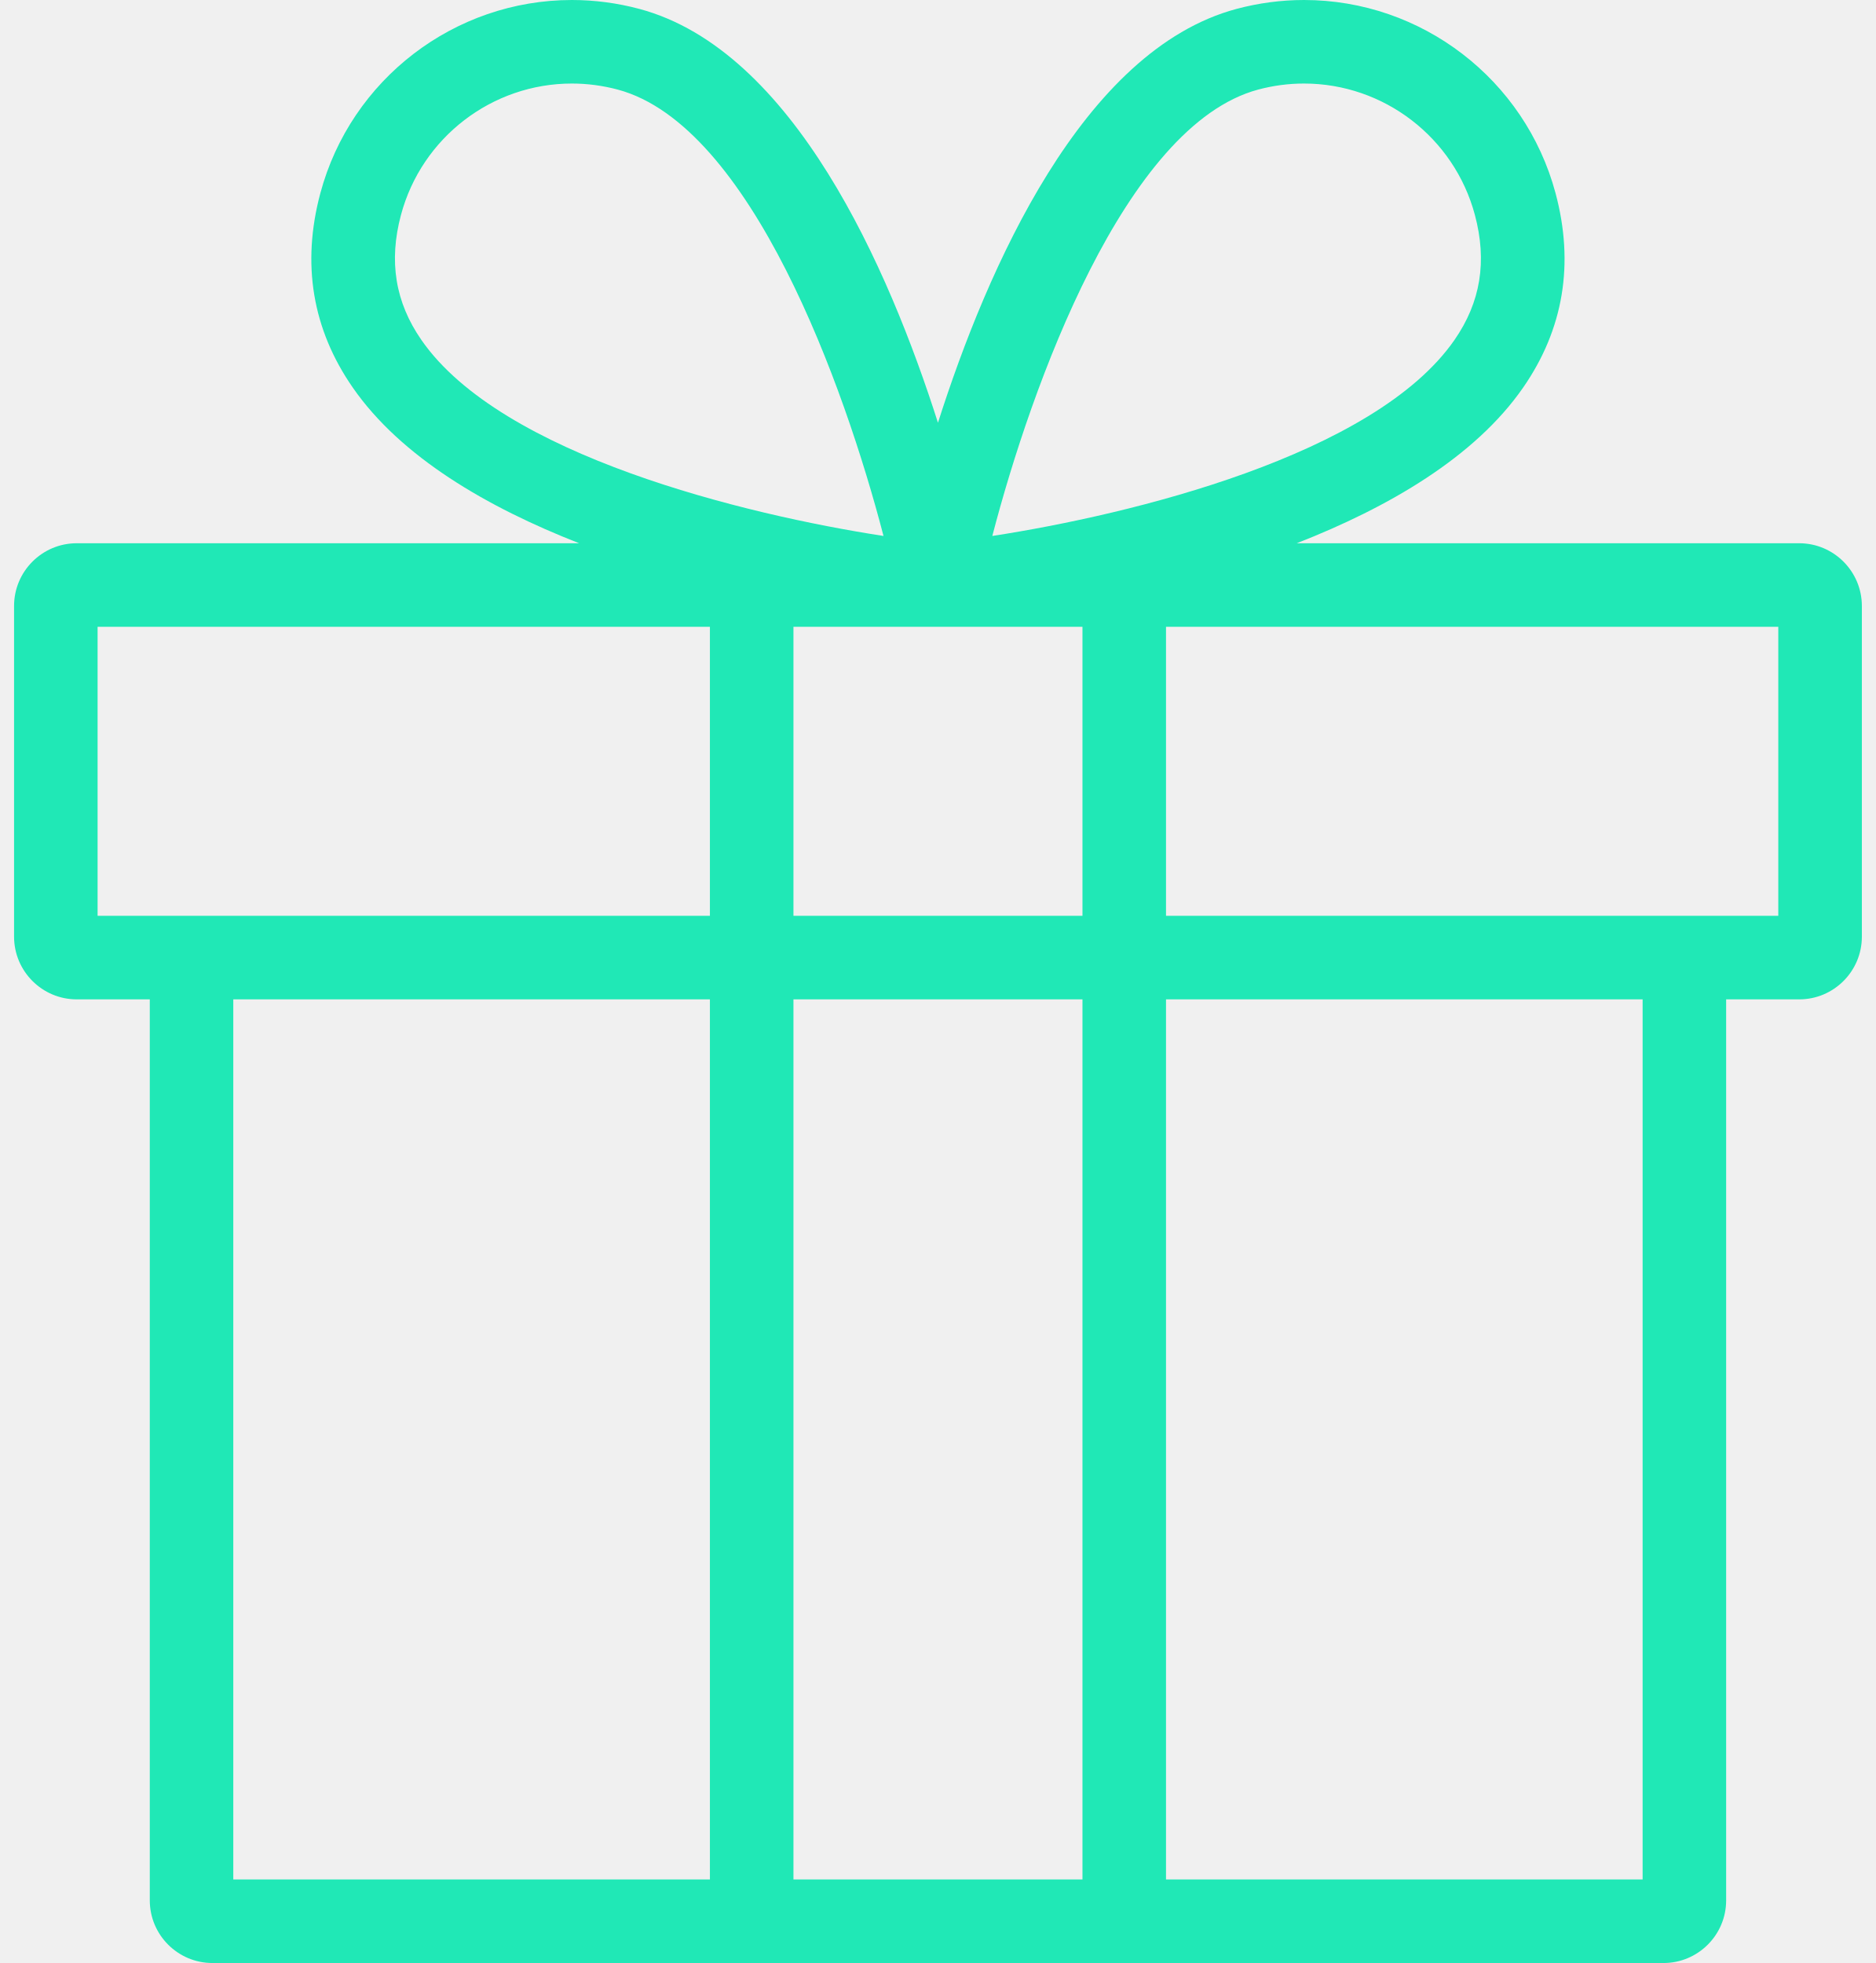
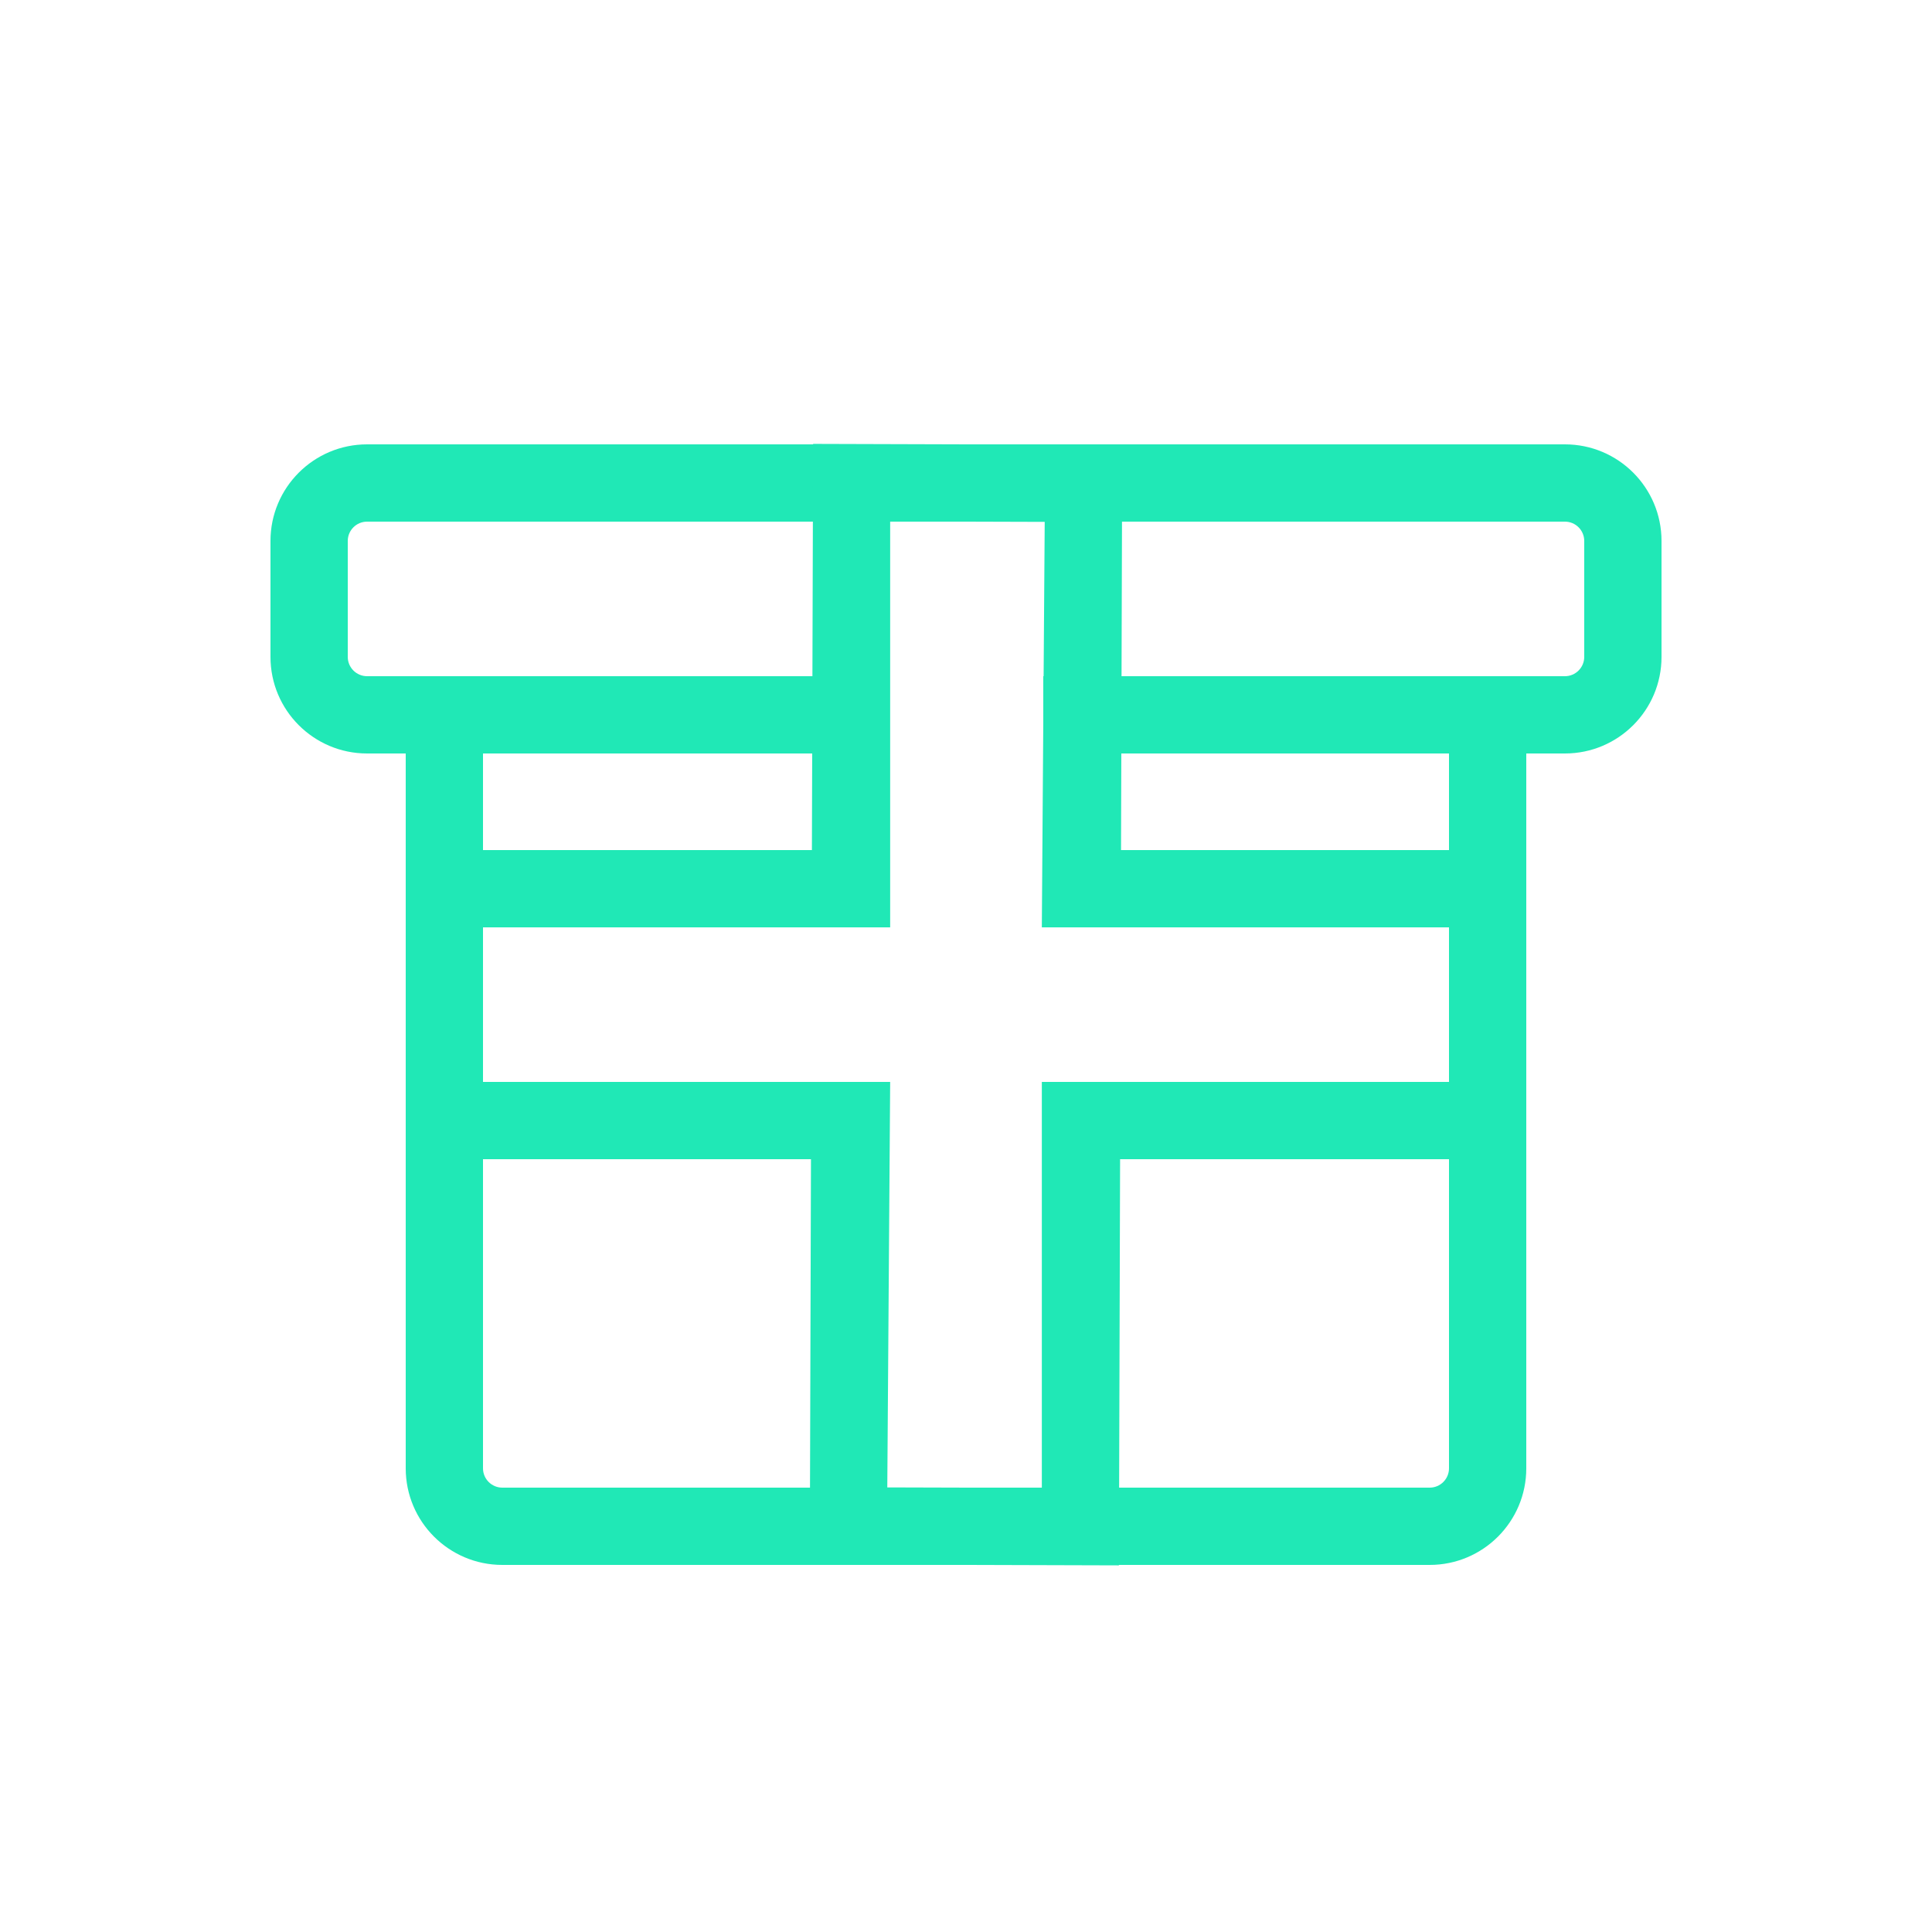
- <svg xmlns="http://www.w3.org/2000/svg" xmlns:xlink="http://www.w3.org/1999/xlink" width="86" height="90" viewBox="0 0 86 90" version="1.1">
-   <g id="Canvas" transform="translate(59 -603)">
+ <svg xmlns="http://www.w3.org/2000/svg" xmlns:xlink="http://www.w3.org/1999/xlink" width="100" height="100" viewBox="0 0 100 100" version="1.1">
+   <g id="Canvas" transform="translate(-35 -773)">
    <g id="free">
-       <g id="Vector">
-         <use xlink:href="#path0_fill" transform="translate(-58.355 603)" fill="#20E8B6" />
+       <g id="Rectangle">
+         <use xlink:href="#path0_fill" transform="translate(35 773)" fill="#FFFFFF" />
+       </g>
+       <g id="Rectangle 2">
+         <mask id="mask0_outline_ins">
+           <use xlink:href="#path1_fill" fill="white" transform="translate(56 796)" />
+         </mask>
+         <g mask="url(#mask0_outline_ins)">
+           <use xlink:href="#path2_stroke_2x" transform="translate(56 796)" fill="#20E8B6" />
+         </g>
+       </g>
+       <g id="Rectangle 2.1">
+         <use xlink:href="#path3_fill" transform="translate(49 796)" fill="#FFFFFF" />
+         <mask id="mask1_outline_ins">
+           <use xlink:href="#path3_fill" fill="white" transform="translate(49 796)" />
+         </mask>
+         <g mask="url(#mask1_outline_ins)">
+           <use xlink:href="#path4_stroke_2x" transform="translate(49 796)" fill="#20E8B6" />
+         </g>
+       </g>
+       <g id="Rectangle 3">
+         <use xlink:href="#path5_fill" transform="translate(81 807)" fill="#FFFFFF" />
+       </g>
+       <g id="Union">
+         <use xlink:href="#path6_fill" transform="translate(56 795.976)" fill="#20E8B6" />
      </g>
    </g>
  </g>
  <defs>
-     <path id="path0_fill" d="M 81.837 24.907L 58.804 24.907C 63.007 23.262 66.968 20.964 69.182 17.77C 71.036 15.095 71.536 12.095 70.667 8.853C 69.268 3.641 64.527 0 59.137 0C 58.097 0 57.055 0.138 56.04 0.409C 48.984 2.301 44.617 12.289 42.355 19.382C 40.094 12.289 35.726 2.301 28.669 0.409C 27.656 0.138 26.614 0 25.574 0C 20.183 0 15.441 3.641 14.042 8.854C 13.173 12.095 13.673 15.095 15.528 17.77C 17.741 20.963 21.703 23.262 25.906 24.907L 2.872 24.907C 1.288 24.907 -1.90735e-08 26.196 -1.90735e-08 27.78L -1.90735e-08 42.945C -1.90735e-08 44.529 1.288 45.819 2.872 45.819L 6.222 45.819L 6.222 87.129C 6.222 88.713 7.51 90.001 9.094 90.001L 75.617 90.001C 77.201 90.001 78.489 88.713 78.489 87.129L 78.489 45.819L 81.84 45.819C 83.424 45.819 84.711 44.529 84.711 42.945L 84.711 27.78C 84.71 26.196 83.421 24.907 81.837 24.907ZM 57.033 4.108C 57.723 3.923 58.43 3.83 59.137 3.83C 62.796 3.83 66.018 6.304 66.968 9.846C 67.54 11.979 67.235 13.856 66.034 15.587C 62.366 20.882 51.208 23.593 44.847 24.573C 46.634 17.705 50.927 5.746 57.033 4.108ZM 18.674 15.587C 17.474 13.856 17.168 11.978 17.739 9.847C 18.69 6.304 21.911 3.83 25.573 3.83C 26.279 3.83 26.987 3.924 27.677 4.108C 33.781 5.746 38.074 17.705 39.859 24.573C 33.501 23.593 22.342 20.882 18.674 15.587ZM 31.9 86.17L 10.05 86.17L 10.05 45.818L 31.9 45.818L 31.9 86.17ZM 31.9 41.988L 3.829 41.988L 3.829 28.737L 31.9 28.737L 31.9 41.988ZM 48.98 86.17L 35.73 86.17L 35.73 45.818L 48.98 45.818L 48.98 86.17ZM 48.98 41.988L 35.73 41.988L 35.73 28.737L 48.98 28.737L 48.98 41.988ZM 74.66 86.17L 52.81 86.17L 52.81 45.818L 74.66 45.818L 74.66 86.17ZM 80.88 41.988L 52.81 41.988L 52.81 28.737L 80.88 28.737L 80.88 41.988Z" />
+     <path id="path0_fill" d="M 0 0L 100 0L 100 100L 0 100L 0 0Z" />
+     <path id="path1_fill" d="M 0 5C 0 2.239 2.239 0 5 0L 53 0C 55.761 0 58 2.239 58 5L 58 53C 58 55.761 55.761 58 53 58L 5 58C 2.239 58 0 55.761 0 53L 0 5Z" />
+     <path id="path2_stroke_2x" d="M 5 4L 53 4L 53 -4L 5 -4L 5 4ZM 54 5L 54 53L 62 53L 62 5L 54 5ZM 53 54L 5 54L 5 62L 53 62L 53 54ZM 4 53L 4 5L -4 5L -4 53L 4 53ZM 5 54C 4.448 54 4 53.552 4 53L -4 53C -4 57.971 0.029 62 5 62L 5 54ZM 54 53C 54 53.552 53.552 54 53 54L 53 62C 57.971 62 62 57.971 62 53L 54 53ZM 53 4C 53.552 4 54 4.448 54 5L 62 5C 62 0.029 57.971 -4 53 -4L 53 4ZM 5 -4C 0.029 -4 -4 0.029 -4 5L 4 5C 4 4.448 4.448 4 5 4L 5 -4Z" />
+     <path id="path3_fill" d="M 0 5C 0 2.239 2.239 0 5 0L 67 0C 69.761 0 72 2.239 72 5L 72 11C 72 13.761 69.761 16 67 16L 5 16C 2.239 16 0 13.761 0 11L 0 5Z" />
+     <path id="path4_stroke_2x" d="M 5 4L 67 4L 67 -4L 5 -4L 5 4ZM 68 5L 68 11L 76 11L 76 5L 68 5ZM 67 12L 5 12L 5 20L 67 20L 67 12ZM 4 11L 4 5L -4 5L -4 11L 4 11ZM 5 12C 4.448 12 4 11.552 4 11L -4 11C -4 15.971 0.029 20 5 20L 5 12ZM 68 11C 68 11.552 67.552 12 67 12L 67 20C 71.971 20 76 15.971 76 11L 68 11ZM 67 4C 67.552 4 68 4.448 68 5L 76 5C 76 0.029 71.971 -4 67 -4L 67 4ZM 5 -4C 0.029 -4 -4 0.029 -4 5L 4 5C 4 4.448 4.448 4 5 4L 5 -4Z" />
+     <path id="path5_fill" d="M 0 0L 8 0L 8 12L 0 12L 0 0Z" />
+     <path id="path6_fill" fill-rule="evenodd" d="M 21.024 21.024L 21.086 0L 37.086 0.048L 37.024 21.024L 58 21.024L 58 37.024L 36.976 37.024L 36.914 58.047L 20.914 58L 20.976 37.024L 0 37.024L 0 21.024L 21.024 21.024ZM 25.075 25.024L 25.075 4.012L 33.074 4.036L 32.925 25.024L 25.075 25.024ZM 25.075 33.024L 24.926 54.012L 32.925 54.035L 32.925 33.024L 25.075 33.024ZM 4 33.024L 54 33.024L 54 25.024L 4 25.024L 4 33.024Z" />
  </defs>
</svg>
